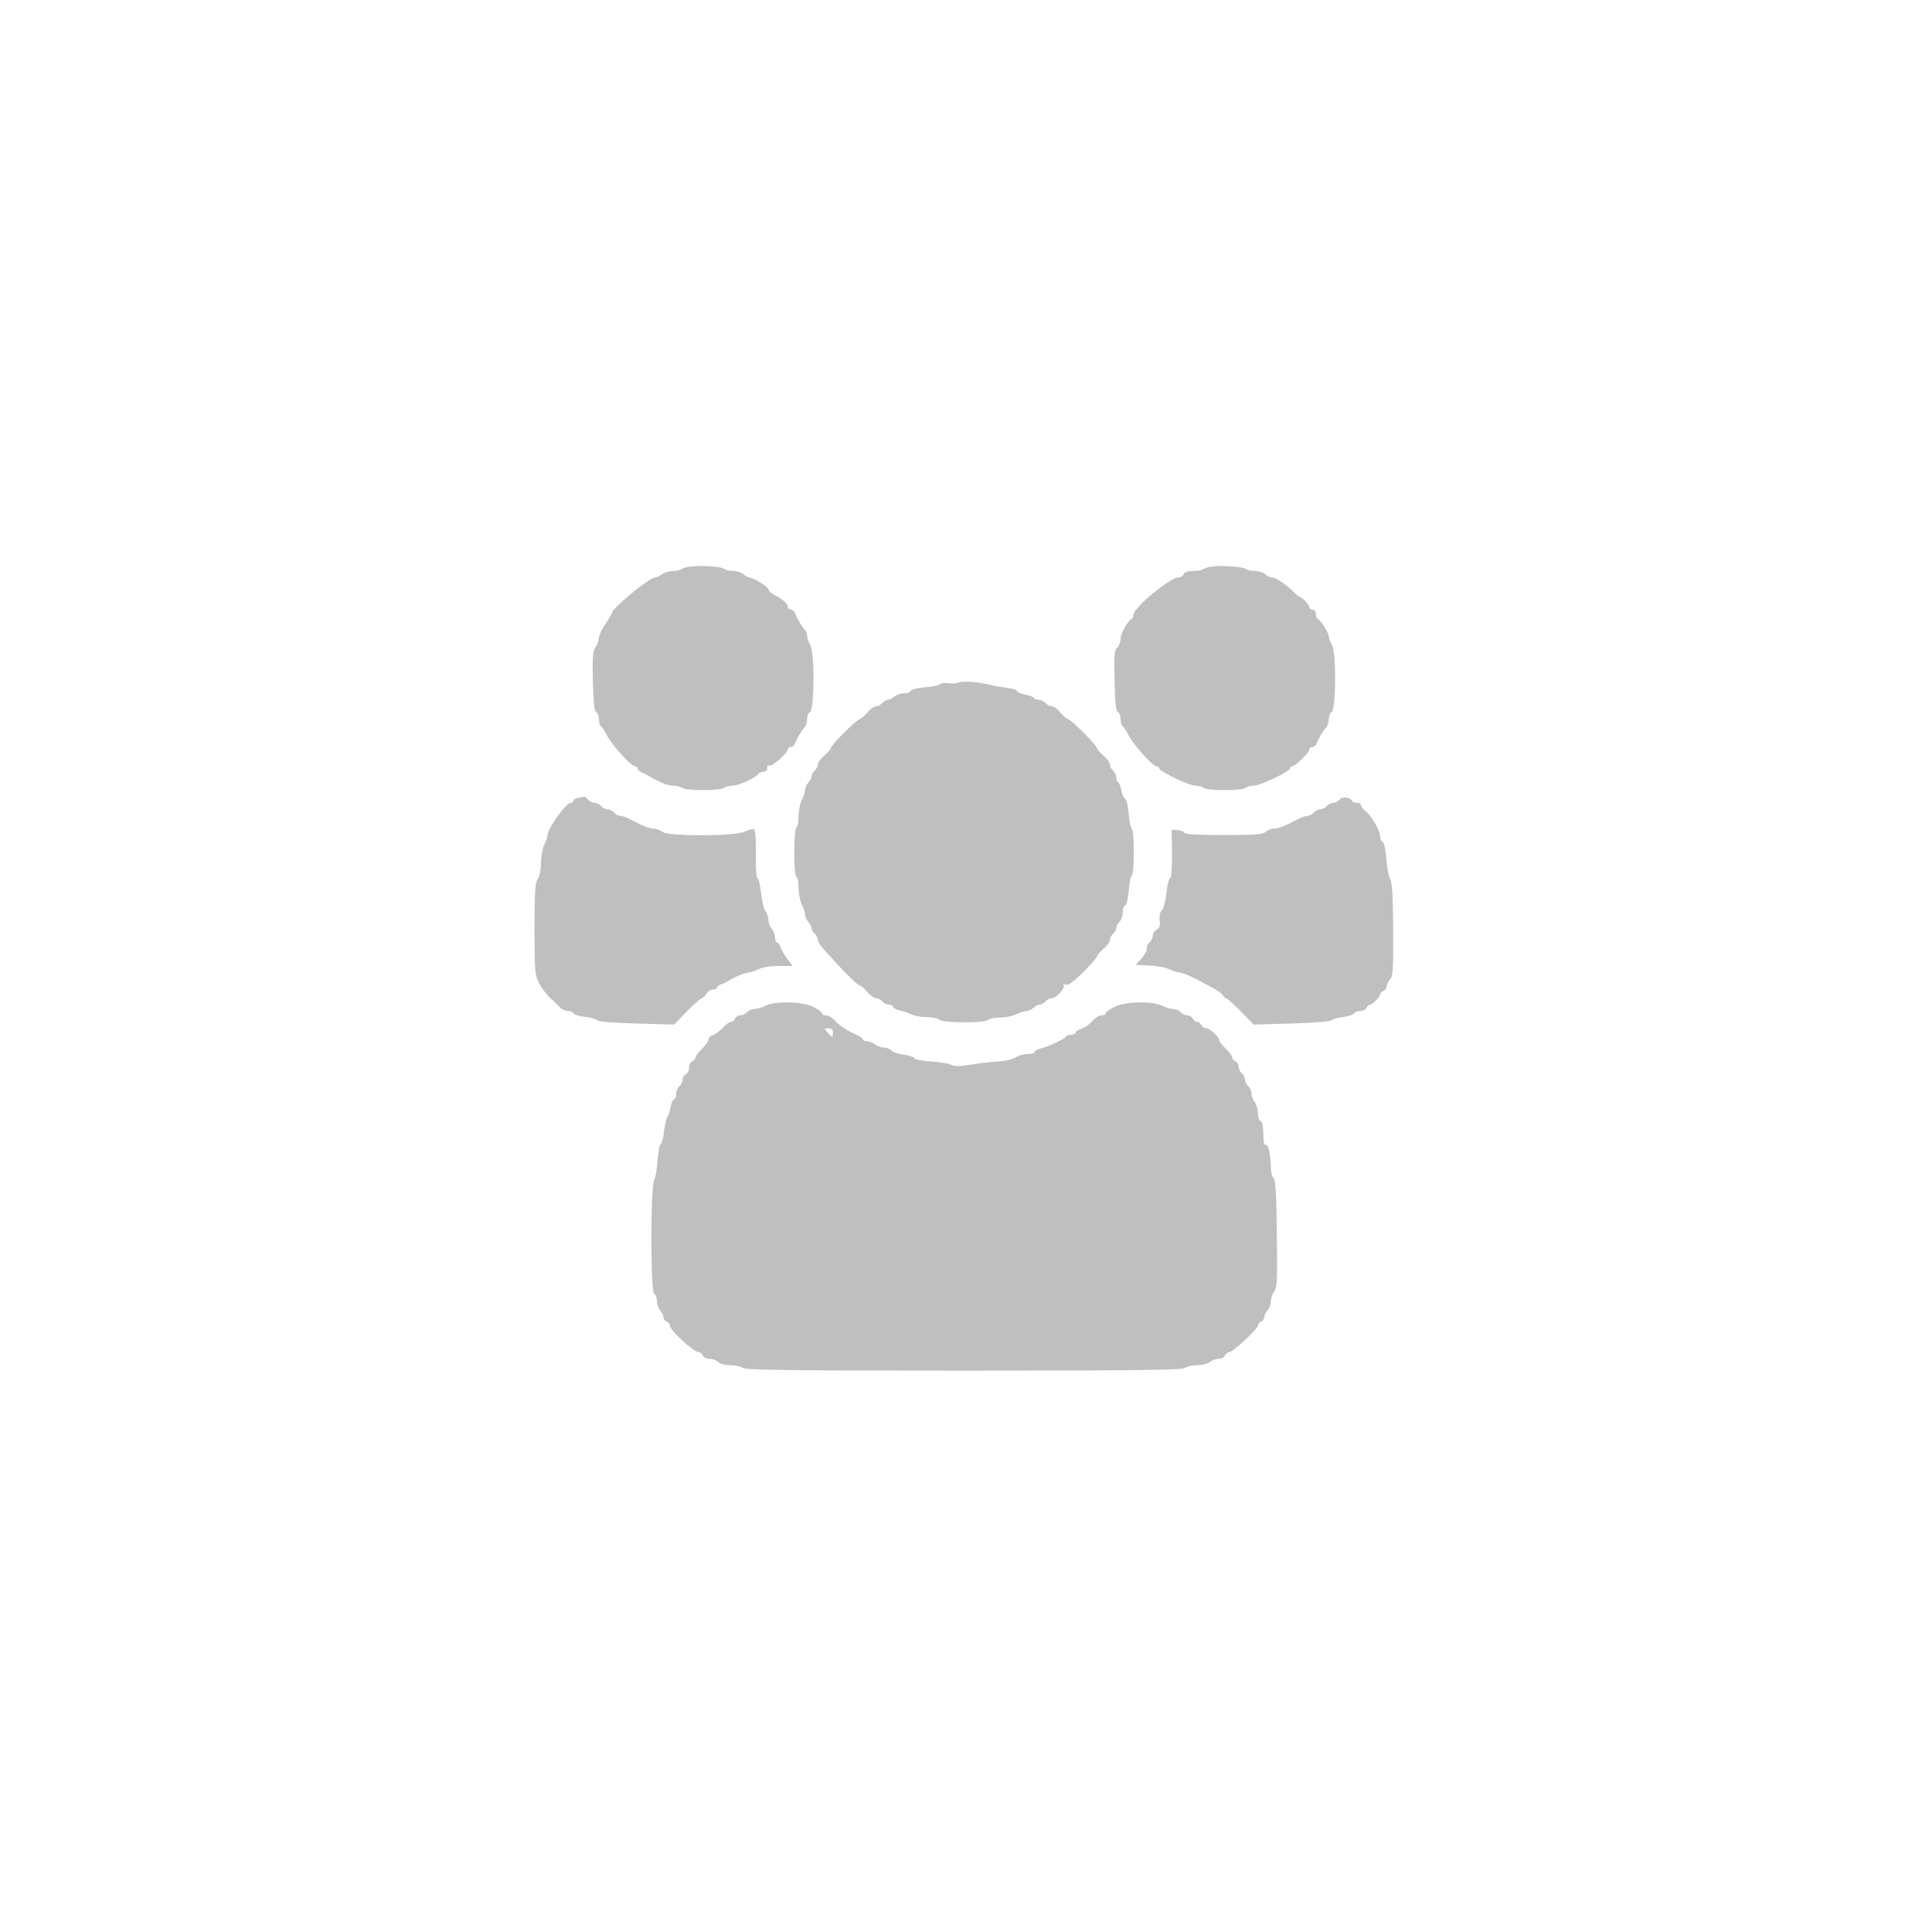
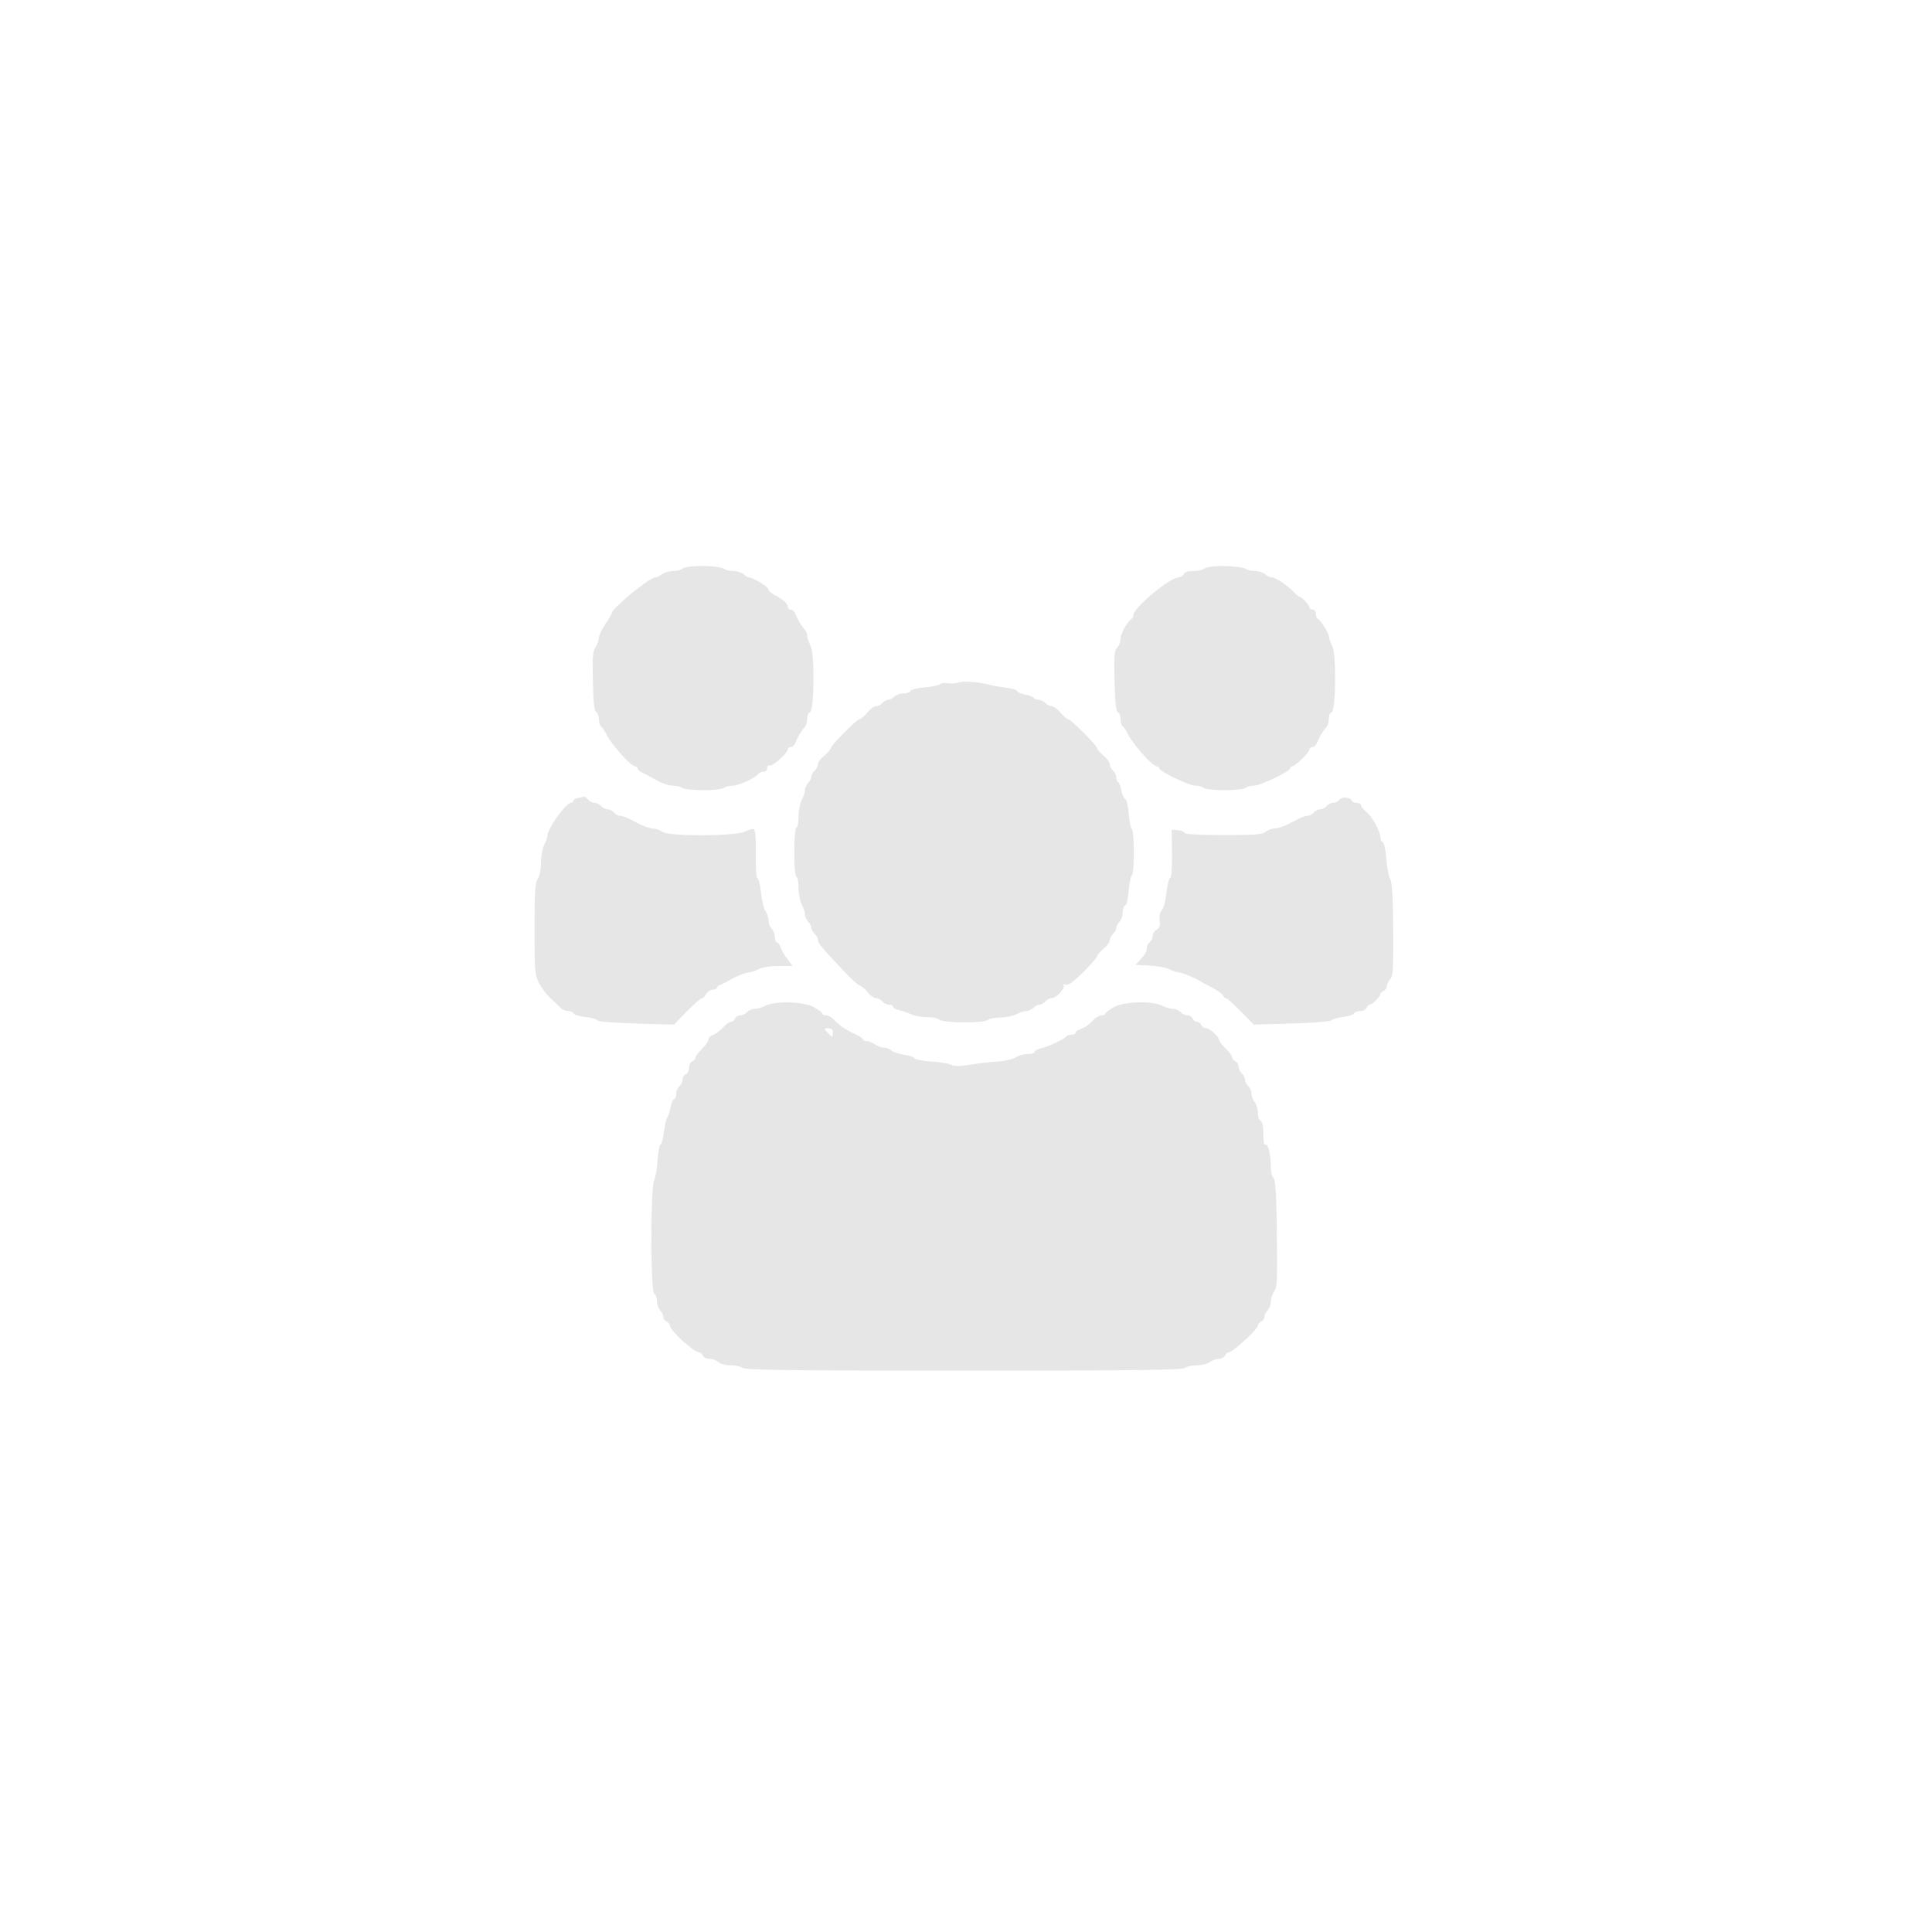
<svg xmlns="http://www.w3.org/2000/svg" version="1.0" width="900pt" height="900pt" viewBox="0 0 900 900" preserveAspectRatio="xMidYMid meet">
-   <g transform="translate(0,900) scale(0.1,-0.1)" fill="#000000" stroke="none" fill-opacity="0.25">
+   <g transform="translate(0,900) scale(0.1,-0.1)" fill="#000000" stroke="none" fill-opacity="0.1">
    <path d="M3230 6362 c-25 -2 -49 -7 -54 -13 -6 -5 -24 -9 -41 -9 -17 0 -40 -7 -51 -15 -10 -8 -25 -15 -32 -15 -27 0 -202 -145 -202 -166 0 -3 -13 -26 -30 -51 -16 -24 -30 -53 -30 -64 0 -11 -7 -31 -16 -44 -13 -19 -15 -49 -12 -161 2 -99 7 -139 16 -142 6 -2 12 -17 12 -32 0 -16 5 -32 11 -35 5 -4 14 -17 20 -28 20 -47 117 -157 138 -157 6 0 11 -5 11 -10 0 -6 10 -15 23 -20 12 -6 29 -14 37 -19 53 -30 82 -41 107 -41 16 0 34 -5 40 -10 5 -6 50 -11 98 -11 48 0 93 5 98 11 6 5 23 10 39 10 28 0 108 36 120 54 4 6 15 11 25 11 11 0 17 7 17 17 -1 9 4 14 11 12 13 -6 85 59 85 76 0 6 6 10 14 10 7 0 17 8 20 18 9 23 31 61 45 75 6 6 11 23 11 38 0 15 6 29 13 31 20 7 23 269 3 309 -9 18 -16 39 -16 49 0 9 -5 21 -11 27 -14 14 -36 52 -45 76 -3 9 -13 17 -20 17 -8 0 -14 6 -14 13 0 15 -24 36 -63 56 -15 8 -27 19 -27 25 0 12 -72 56 -90 56 -6 0 -18 7 -26 15 -9 8 -30 15 -48 15 -17 0 -36 4 -41 9 -12 11 -84 17 -145 13z" />
    <path d="M5655 6362 c-22 -2 -44 -8 -49 -13 -6 -5 -27 -9 -48 -9 -25 0 -41 -5 -44 -15 -4 -8 -15 -15 -25 -15 -39 0 -209 -142 -209 -174 0 -8 -3 -16 -7 -18 -18 -8 -53 -69 -53 -93 0 -15 -7 -34 -16 -42 -13 -13 -15 -39 -12 -156 2 -101 7 -142 16 -145 6 -2 12 -17 12 -32 0 -16 5 -32 11 -35 5 -4 14 -17 20 -28 20 -47 117 -157 138 -157 6 0 11 -4 11 -9 0 -14 139 -81 169 -81 15 0 32 -5 38 -10 5 -6 50 -11 98 -11 48 0 93 5 98 11 6 5 23 10 38 10 30 0 169 67 169 81 0 5 4 9 9 9 14 0 81 65 81 79 0 6 6 11 14 11 7 0 17 8 20 18 9 23 31 61 45 75 6 6 11 23 11 38 0 15 6 29 13 31 20 7 23 269 3 309 -9 18 -16 38 -16 46 0 14 -39 76 -52 81 -5 2 -8 12 -8 23 0 10 -7 19 -15 19 -8 0 -15 5 -15 10 0 11 -36 50 -46 50 -4 0 -16 10 -28 23 -33 33 -83 67 -101 67 -9 0 -23 7 -31 15 -9 8 -30 15 -48 15 -17 0 -36 4 -41 9 -12 10 -93 17 -150 13z" />
    <path d="M4465 5820 c-11 -4 -32 -5 -47 -3 -16 3 -34 1 -40 -5 -7 -5 -40 -12 -72 -14 -33 -3 -62 -10 -64 -16 -2 -7 -16 -12 -32 -12 -16 0 -35 -7 -44 -15 -8 -8 -21 -15 -29 -15 -8 0 -20 -7 -27 -15 -7 -8 -20 -15 -29 -15 -9 0 -28 -13 -41 -30 -14 -16 -30 -29 -35 -30 -13 0 -135 -122 -135 -135 -1 -6 -14 -21 -30 -35 -17 -13 -30 -32 -30 -41 0 -9 -7 -22 -15 -29 -8 -7 -15 -19 -15 -27 0 -8 -7 -21 -15 -29 -8 -9 -15 -24 -15 -34 0 -10 -7 -31 -15 -46 -8 -16 -15 -50 -15 -76 0 -26 -4 -50 -10 -53 -6 -4 -10 -53 -10 -115 0 -62 4 -111 10 -115 6 -3 10 -27 10 -53 0 -26 7 -60 15 -76 8 -15 15 -36 15 -46 0 -10 7 -25 15 -34 8 -8 15 -21 15 -29 0 -8 7 -20 15 -27 8 -7 15 -19 15 -27 0 -16 17 -36 119 -145 35 -37 69 -68 75 -68 6 -1 22 -14 36 -30 13 -17 32 -30 41 -30 9 0 22 -7 29 -15 7 -8 21 -15 31 -15 11 0 19 -4 19 -10 0 -5 12 -12 28 -16 15 -3 41 -12 57 -19 17 -8 50 -14 73 -13 23 0 49 -5 57 -12 19 -16 212 -17 228 -1 6 6 31 11 56 11 26 0 59 7 75 15 15 8 36 15 46 15 10 0 25 7 34 15 8 8 21 15 29 15 8 0 20 7 27 15 7 8 20 15 29 15 21 0 64 46 56 60 -4 6 1 7 10 3 12 -4 36 14 81 58 35 35 64 68 64 74 1 5 14 21 30 35 17 13 30 32 30 41 0 9 7 22 15 29 8 7 15 19 15 27 0 8 7 21 15 29 8 9 15 28 15 44 0 16 5 30 12 32 6 2 13 32 16 69 3 35 9 67 14 70 13 8 13 210 0 218 -5 3 -11 35 -14 70 -3 36 -10 67 -16 69 -6 2 -14 19 -18 38 -3 19 -10 37 -15 40 -5 3 -9 13 -9 23 0 10 -7 24 -15 31 -8 7 -15 20 -15 29 0 9 -13 28 -30 41 -16 14 -29 30 -30 35 0 13 -122 135 -135 135 -6 1 -21 14 -35 30 -13 17 -32 30 -41 30 -9 0 -22 7 -29 15 -7 8 -21 15 -31 15 -10 0 -20 4 -23 9 -3 5 -21 12 -40 15 -19 4 -36 11 -38 17 -2 6 -24 12 -48 15 -25 3 -61 9 -80 14 -55 14 -123 19 -145 10z" />
    <path d="M2693 5283 c-13 -2 -23 -9 -23 -14 0 -5 -5 -9 -10 -9 -24 0 -110 -120 -110 -154 0 -7 -7 -27 -15 -42 -8 -16 -15 -54 -15 -84 0 -32 -7 -63 -15 -74 -12 -16 -15 -61 -15 -233 0 -197 2 -215 21 -253 12 -22 35 -53 51 -68 17 -15 38 -35 46 -44 9 -10 26 -18 38 -18 12 0 24 -5 26 -11 2 -6 26 -13 53 -16 28 -3 53 -10 57 -16 3 -6 80 -12 182 -15 l176 -5 60 62 c33 33 64 61 70 61 5 0 14 9 20 20 6 11 20 20 30 20 11 0 20 4 20 9 0 5 8 11 18 15 9 3 24 10 32 15 28 18 83 41 99 41 9 0 29 7 45 15 16 9 55 15 93 15 l65 0 -24 33 c-14 17 -28 42 -32 55 -4 12 -12 22 -17 22 -5 0 -9 11 -9 24 0 14 -7 31 -15 40 -8 8 -15 25 -15 38 0 13 -6 33 -14 43 -8 11 -17 51 -21 88 -4 37 -12 67 -17 67 -5 0 -8 48 -7 112 1 75 -2 113 -10 116 -6 2 -25 -4 -42 -12 -45 -22 -354 -23 -383 -1 -11 8 -30 15 -42 15 -12 0 -37 8 -56 17 -18 9 -45 22 -60 30 -14 7 -33 13 -41 13 -8 0 -20 7 -27 15 -7 8 -20 15 -30 15 -10 0 -23 7 -30 15 -7 8 -20 15 -30 15 -10 0 -23 7 -30 15 -7 8 -15 14 -19 14 -3 -1 -16 -4 -28 -6z" />
    <path d="M6240 5275 c-7 -8 -20 -15 -30 -15 -10 0 -23 -7 -30 -15 -7 -8 -20 -15 -30 -15 -10 0 -23 -7 -30 -15 -7 -8 -19 -15 -27 -15 -8 0 -27 -6 -41 -13 -15 -8 -42 -21 -60 -30 -19 -9 -44 -17 -57 -17 -13 0 -30 -7 -39 -15 -12 -12 -48 -15 -194 -15 -115 0 -182 4 -184 10 -2 6 -16 12 -32 13 l-28 2 2 -112 c0 -68 -3 -113 -9 -113 -5 0 -13 -30 -17 -67 -4 -37 -13 -74 -21 -82 -9 -9 -13 -27 -11 -48 3 -26 0 -37 -14 -44 -10 -5 -18 -18 -18 -28 0 -10 -7 -24 -15 -31 -9 -7 -14 -20 -13 -29 2 -9 -10 -30 -25 -46 l-27 -30 62 -3 c35 -1 77 -9 95 -17 17 -8 38 -15 45 -15 14 0 67 -22 98 -40 8 -5 35 -19 59 -32 24 -13 46 -28 48 -35 3 -7 9 -13 14 -13 5 0 36 -28 69 -61 l60 -62 174 5 c97 3 181 9 188 15 7 6 33 13 58 16 24 3 46 11 48 16 2 6 15 11 28 11 14 0 27 7 30 15 4 8 10 15 15 15 12 0 49 37 49 49 0 5 7 11 15 15 8 3 15 13 15 21 0 9 7 23 15 32 14 13 16 49 15 232 -1 155 -5 222 -14 236 -7 11 -15 54 -18 95 -3 41 -11 76 -17 78 -6 2 -11 12 -11 23 0 27 -39 96 -66 118 -13 10 -24 24 -24 30 0 6 -9 11 -19 11 -11 0 -21 4 -23 9 -6 17 -45 22 -58 6z" />
    <path d="M3566 4315 c-15 -8 -38 -15 -51 -15 -12 0 -28 -7 -35 -15 -7 -8 -21 -15 -32 -15 -10 0 -21 -7 -24 -15 -4 -8 -11 -15 -18 -15 -6 0 -19 -8 -28 -17 -24 -25 -40 -38 -60 -46 -10 -3 -18 -13 -18 -20 0 -8 -13 -27 -30 -43 -16 -16 -30 -34 -30 -40 0 -7 -7 -14 -15 -18 -8 -3 -15 -16 -15 -30 0 -13 -7 -26 -15 -30 -8 -3 -15 -14 -15 -24 0 -11 -7 -25 -15 -32 -8 -7 -15 -23 -15 -36 0 -13 -4 -24 -10 -24 -5 0 -12 -17 -16 -37 -4 -21 -11 -43 -16 -49 -5 -7 -11 -36 -15 -65 -3 -30 -10 -57 -16 -60 -5 -4 -11 -37 -14 -75 -2 -38 -10 -80 -16 -93 -17 -35 -17 -523 1 -529 6 -2 12 -16 12 -32 0 -16 7 -35 15 -44 8 -8 15 -22 15 -31 0 -8 7 -18 15 -21 8 -4 15 -11 15 -18 1 -24 112 -126 138 -126 5 0 12 -7 16 -15 3 -8 17 -15 31 -15 15 0 33 -7 41 -15 9 -9 33 -15 58 -15 23 0 48 -6 55 -12 9 -10 229 -13 1031 -13 802 0 1022 3 1031 13 7 6 31 12 54 12 23 0 50 7 61 15 10 8 29 15 42 15 12 0 25 7 28 15 4 8 12 15 18 15 18 0 136 109 136 125 0 7 7 15 15 19 8 3 15 13 15 21 0 9 7 23 15 31 8 9 15 27 15 40 0 14 7 36 16 49 14 21 15 58 12 269 -2 179 -6 248 -15 258 -7 6 -13 28 -13 48 0 59 -12 111 -24 107 -7 -3 -11 15 -11 51 0 35 -5 57 -12 60 -7 2 -13 18 -13 36 0 18 -7 41 -15 52 -8 10 -15 29 -15 40 0 12 -7 27 -15 34 -8 7 -15 20 -15 30 0 10 -7 23 -15 30 -8 7 -15 21 -15 32 0 10 -7 21 -15 24 -8 4 -15 12 -15 18 0 7 -13 25 -30 41 -16 16 -30 33 -30 38 0 16 -44 57 -61 57 -9 0 -19 7 -23 15 -3 8 -12 15 -20 15 -7 0 -16 7 -20 15 -3 8 -14 15 -24 15 -11 0 -25 7 -32 15 -7 8 -23 15 -35 15 -13 0 -36 7 -51 15 -45 23 -174 20 -224 -6 -22 -12 -40 -25 -40 -30 0 -5 -8 -9 -18 -9 -10 0 -25 -8 -34 -17 -26 -28 -43 -40 -66 -47 -12 -4 -22 -12 -22 -17 0 -5 -9 -9 -19 -9 -11 0 -22 -4 -25 -9 -8 -12 -83 -47 -118 -55 -16 -4 -28 -11 -28 -16 0 -6 -15 -10 -33 -10 -18 0 -42 -7 -55 -15 -12 -9 -50 -18 -84 -20 -35 -2 -93 -9 -130 -15 -49 -8 -72 -8 -88 0 -11 6 -53 13 -92 15 -39 3 -75 9 -78 15 -4 7 -27 14 -51 17 -24 4 -50 12 -57 20 -7 7 -23 13 -35 13 -12 0 -31 7 -41 15 -11 8 -28 15 -38 15 -10 0 -18 4 -18 8 0 5 -17 16 -37 25 -41 18 -76 42 -101 70 -9 9 -24 17 -34 17 -10 0 -18 4 -18 9 0 5 -18 18 -40 30 -50 26 -179 29 -224 6z m314 -125 c0 -11 -2 -20 -3 -20 -2 0 -12 9 -22 20 -18 19 -17 20 3 20 15 0 22 -6 22 -20z" />
  </g>
</svg>
